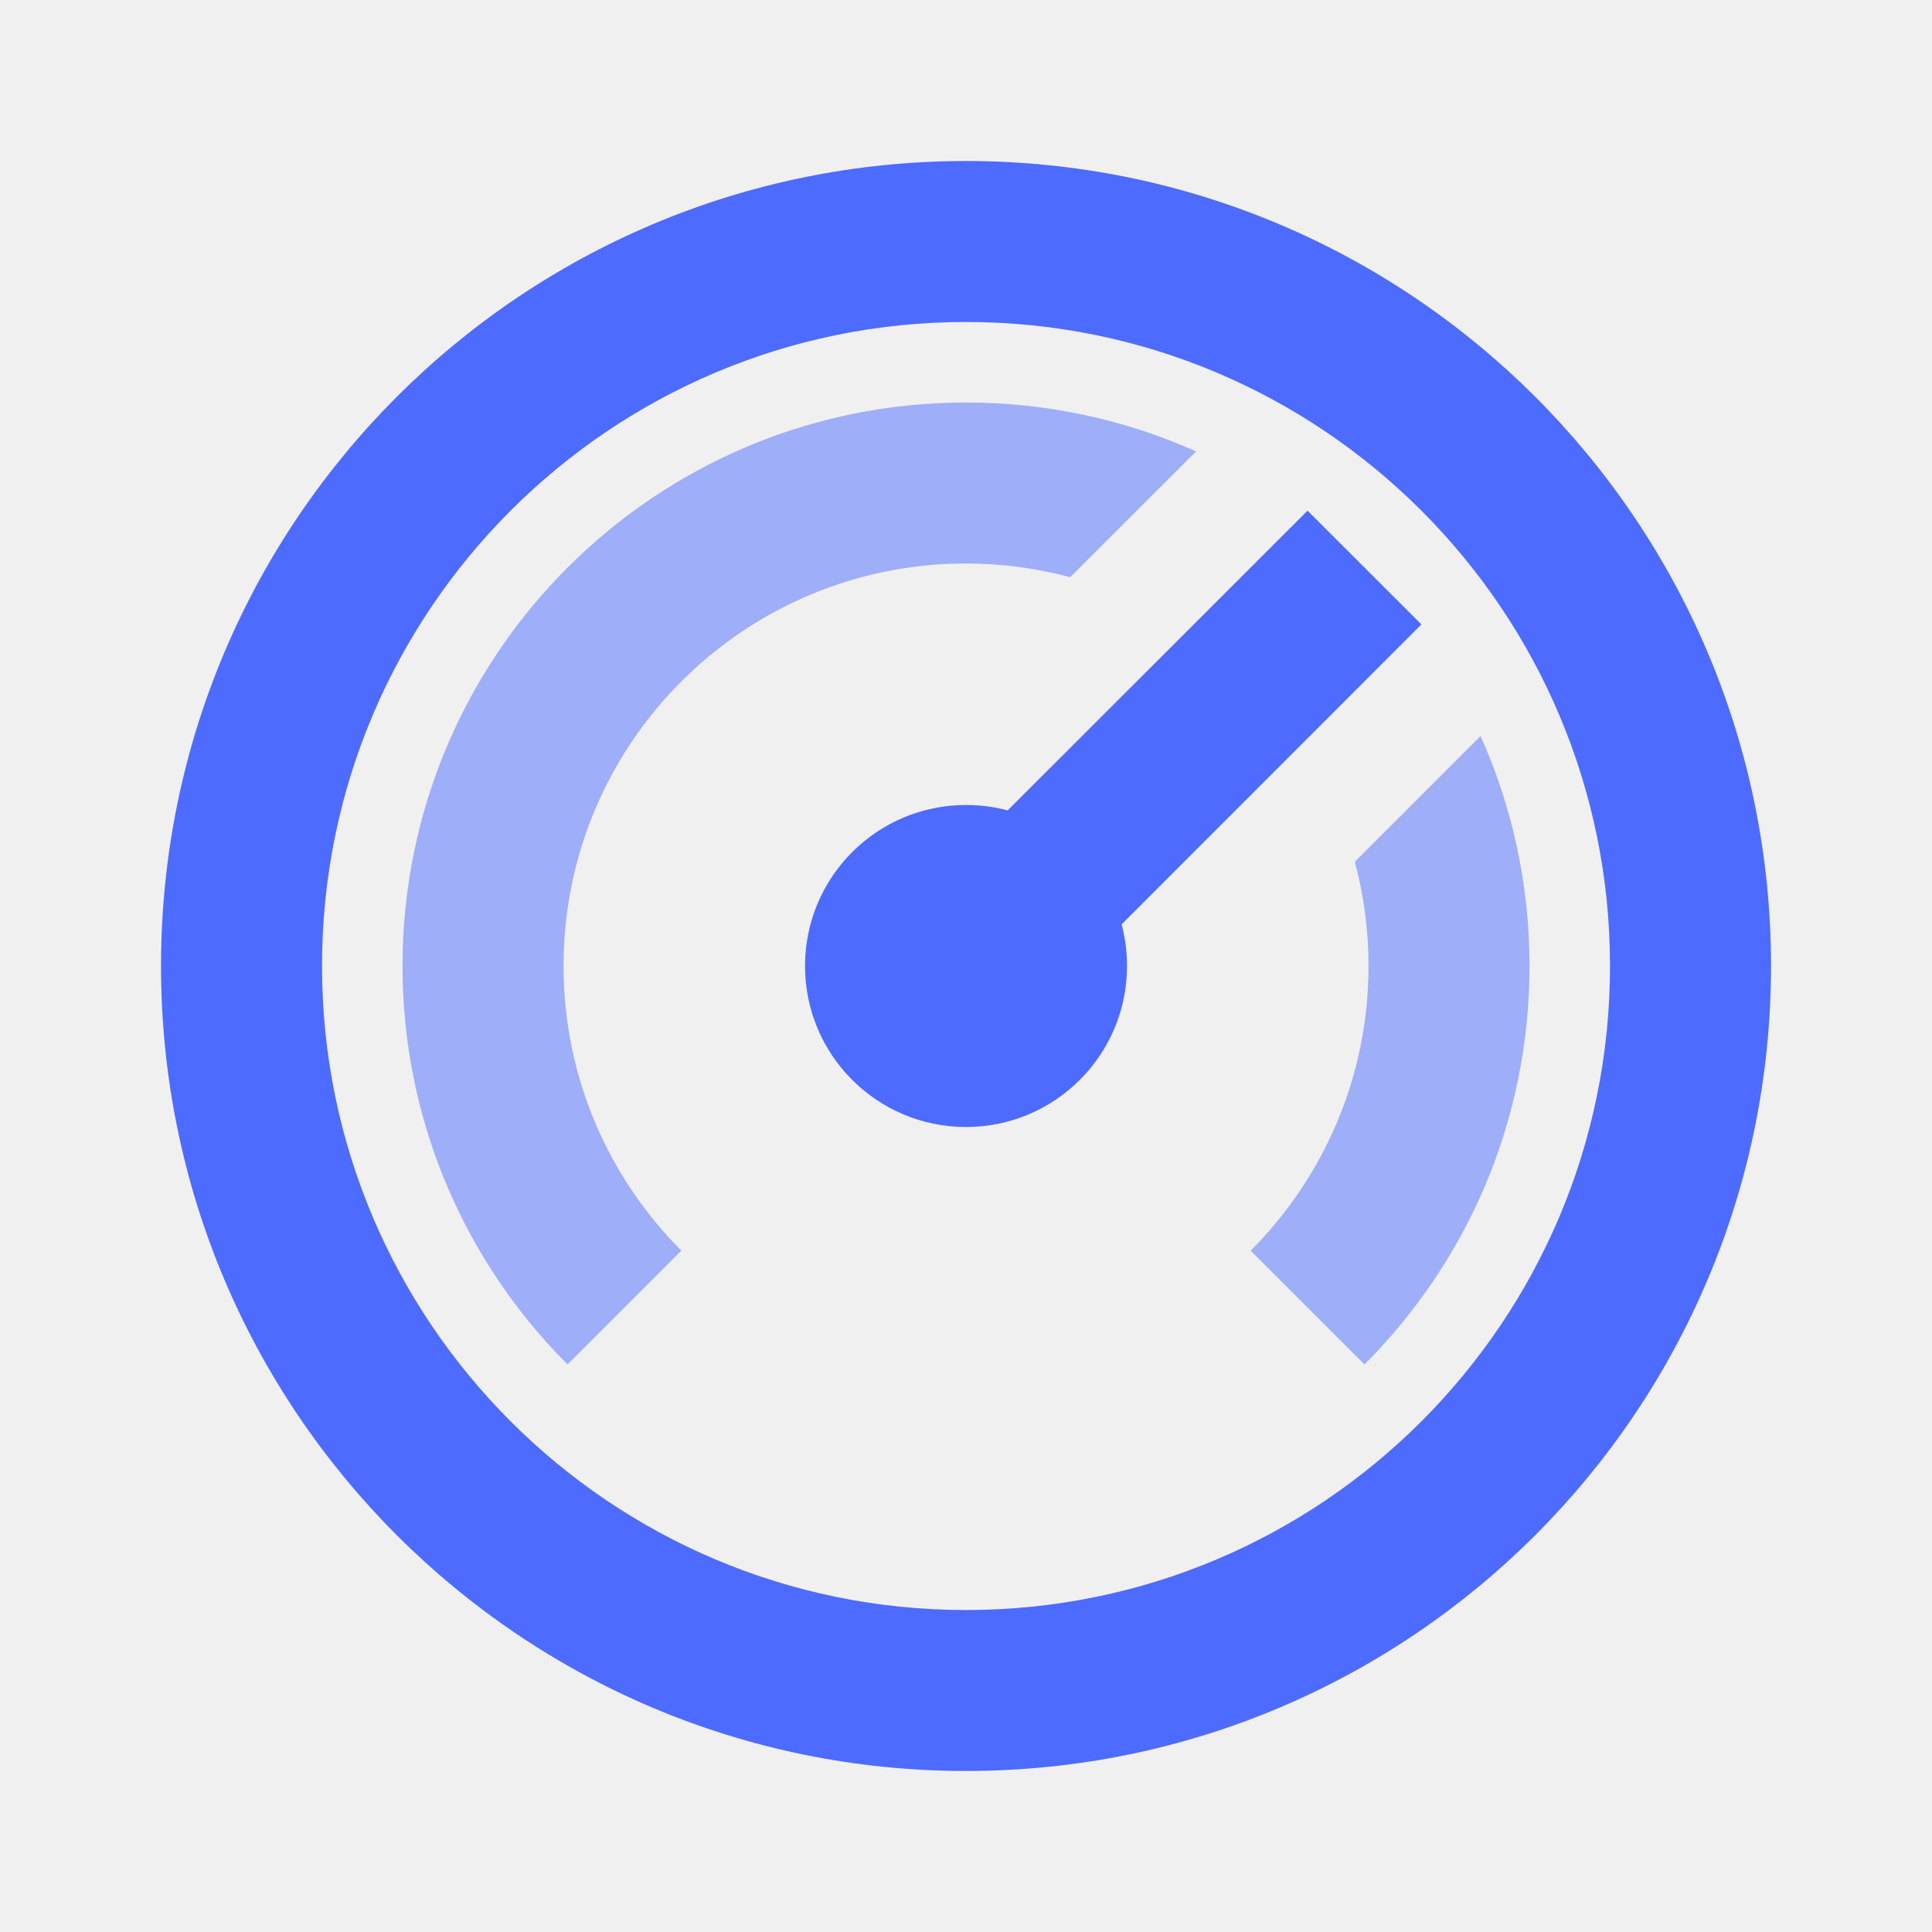
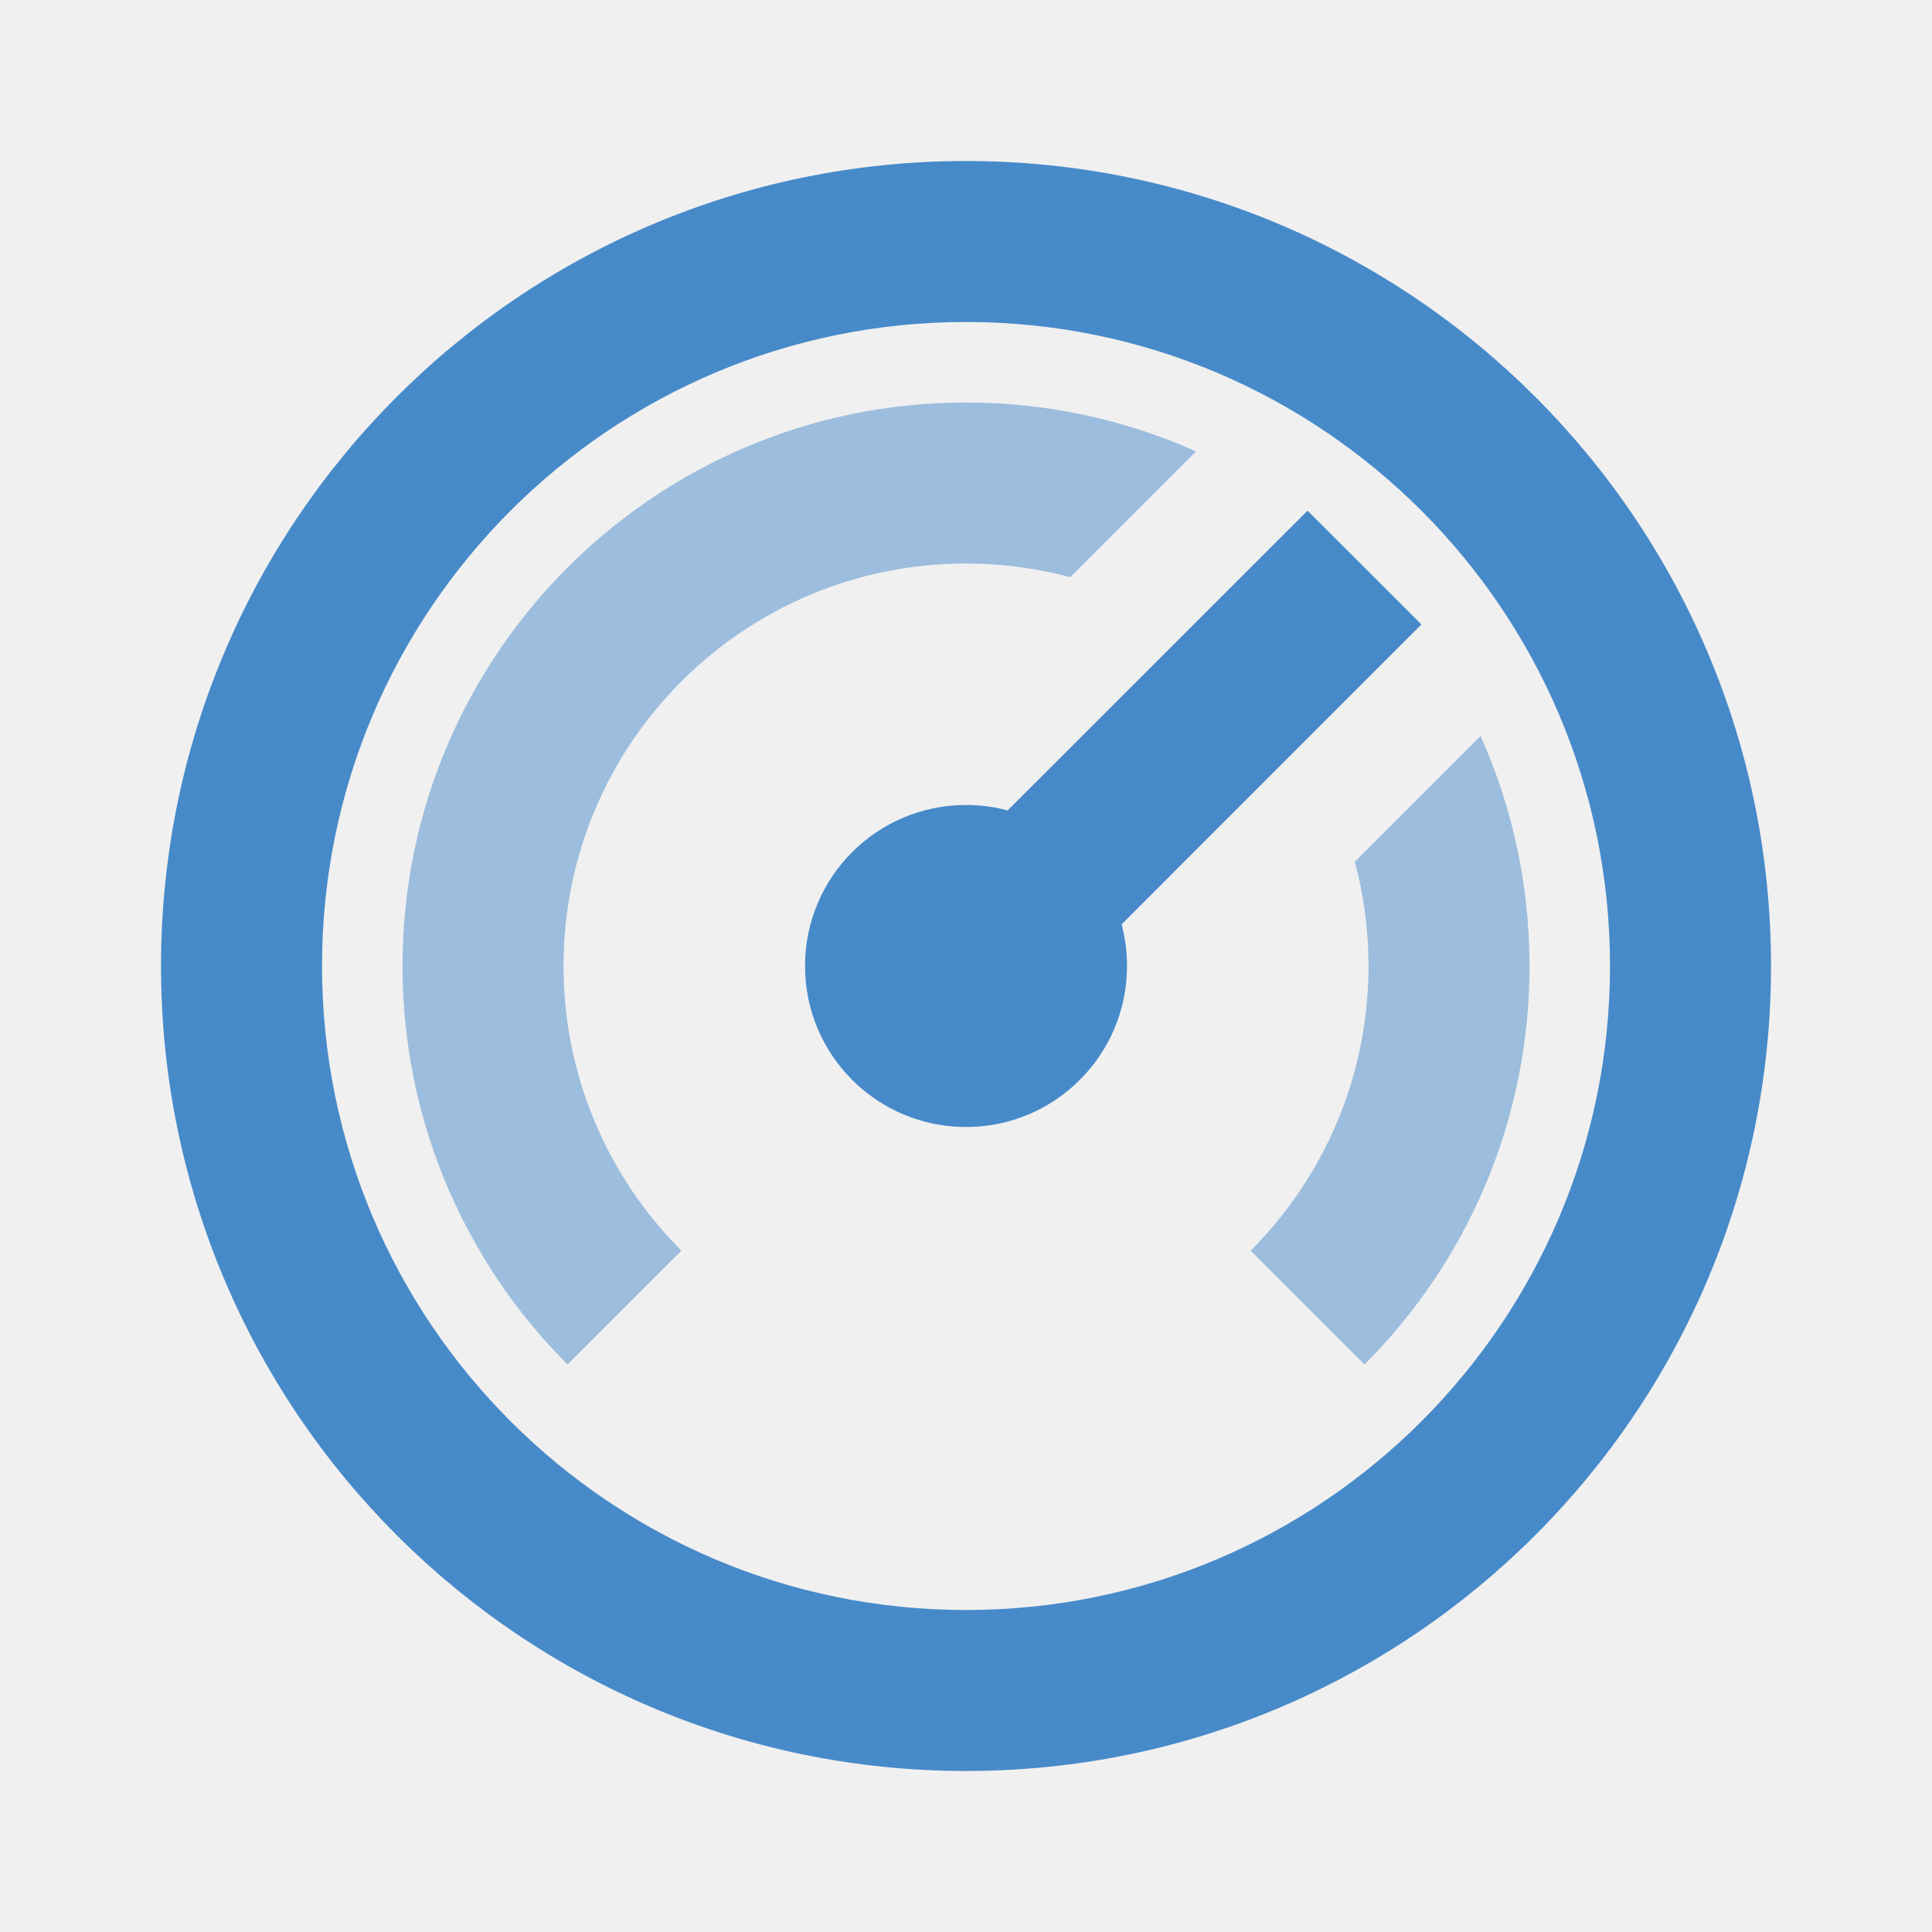
<svg xmlns="http://www.w3.org/2000/svg" width="50" height="50" viewBox="0 0 50 50" fill="none">
  <g clip-path="url(#clip0_23_44)">
-     <path d="M25 4.167C36.507 4.167 45.834 13.494 45.834 25C45.834 36.506 36.507 45.833 25 45.833C13.494 45.833 4.167 36.506 4.167 25C4.167 13.494 13.494 4.167 25 4.167ZM25 8.333C15.796 8.333 8.334 15.796 8.334 25C8.334 34.204 15.796 41.667 25 41.667C34.205 41.667 41.667 34.204 41.667 25C41.667 15.796 34.205 8.333 25 8.333ZM33.838 13.215L36.786 16.16L29.027 23.923C29.119 24.267 29.167 24.627 29.167 25C29.167 27.302 27.302 29.167 25 29.167C22.698 29.167 20.834 27.302 20.834 25C20.834 22.698 22.698 20.833 25 20.833C25.373 20.833 25.734 20.881 26.077 20.973L33.84 13.215H33.838Z" fill="#4E6BFF" />
-     <path opacity="0.5" d="M25 10.417C27.121 10.417 29.136 10.869 30.954 11.683L27.698 14.938C26.838 14.708 25.934 14.583 25 14.583C19.248 14.583 14.584 19.248 14.584 25C14.584 27.875 15.75 30.479 17.634 32.367L14.688 35.312L14.363 34.977C11.917 32.369 10.417 28.858 10.417 25C10.417 16.946 16.946 10.417 25 10.417ZM38.317 19.048C39.13 20.864 39.584 22.881 39.584 25C39.584 29.027 37.95 32.673 35.313 35.312L32.367 32.367C34.25 30.479 35.417 27.875 35.417 25C35.417 24.067 35.294 23.163 35.063 22.302L38.317 19.048Z" fill="#4E6BFF" />
+     <path d="M25 4.167C36.507 4.167 45.834 13.494 45.834 25C45.834 36.506 36.507 45.833 25 45.833C13.494 45.833 4.167 36.506 4.167 25C4.167 13.494 13.494 4.167 25 4.167ZM25 8.333C15.796 8.333 8.334 15.796 8.334 25C8.334 34.204 15.796 41.667 25 41.667C34.205 41.667 41.667 34.204 41.667 25C41.667 15.796 34.205 8.333 25 8.333ZM33.838 13.215L36.786 16.16L29.027 23.923C29.119 24.267 29.167 24.627 29.167 25C29.167 27.302 27.302 29.167 25 29.167C22.698 29.167 20.834 27.302 20.834 25C20.834 22.698 22.698 20.833 25 20.833C25.373 20.833 25.734 20.881 26.077 20.973L33.84 13.215H33.838Z" fill="#478AC9" />
+     <path opacity="0.5" d="M25 10.417C27.121 10.417 29.136 10.869 30.954 11.683L27.698 14.938C26.838 14.708 25.934 14.583 25 14.583C19.248 14.583 14.584 19.248 14.584 25C14.584 27.875 15.75 30.479 17.634 32.367L14.688 35.312L14.363 34.977C11.917 32.369 10.417 28.858 10.417 25C10.417 16.946 16.946 10.417 25 10.417ZM38.317 19.048C39.13 20.864 39.584 22.881 39.584 25C39.584 29.027 37.95 32.673 35.313 35.312L32.367 32.367C34.25 30.479 35.417 27.875 35.417 25C35.417 24.067 35.294 23.163 35.063 22.302L38.317 19.048Z" fill="#478AC9" />
  </g>
  <defs>
    <clipPath id="clip0_23_44">
      <rect width="50" height="50" fill="white" />
    </clipPath>
  </defs>
</svg>
